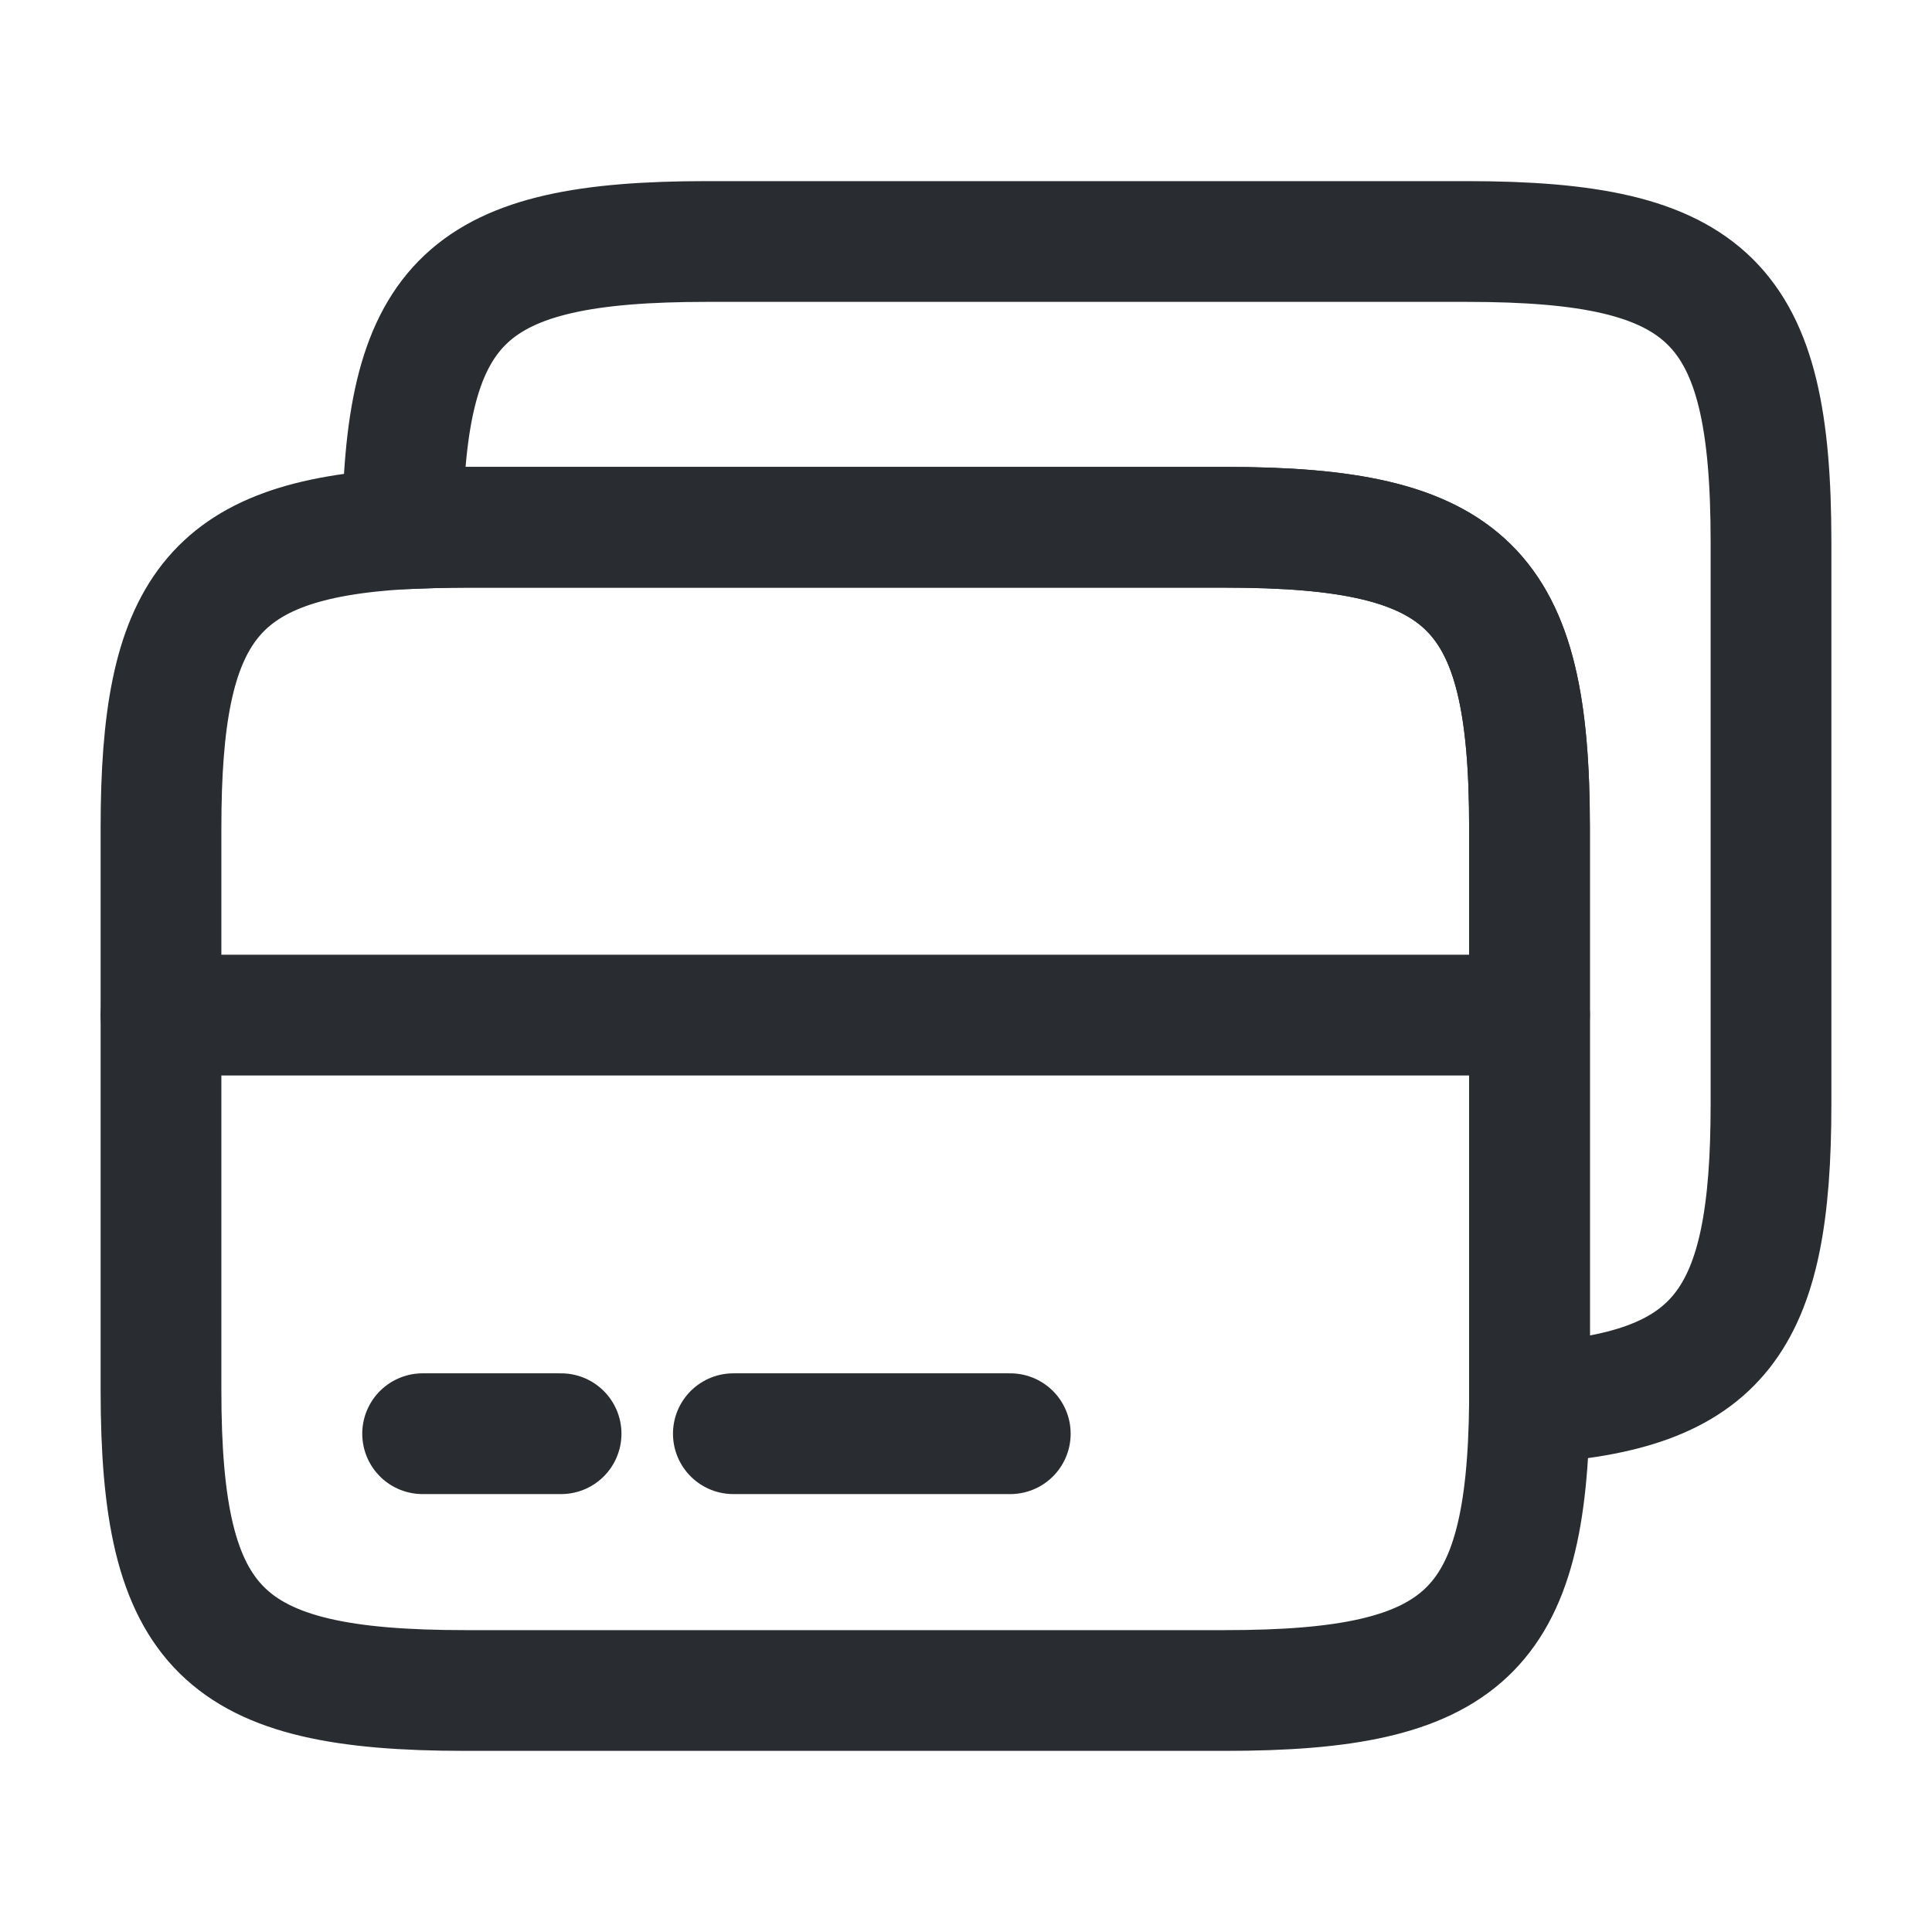
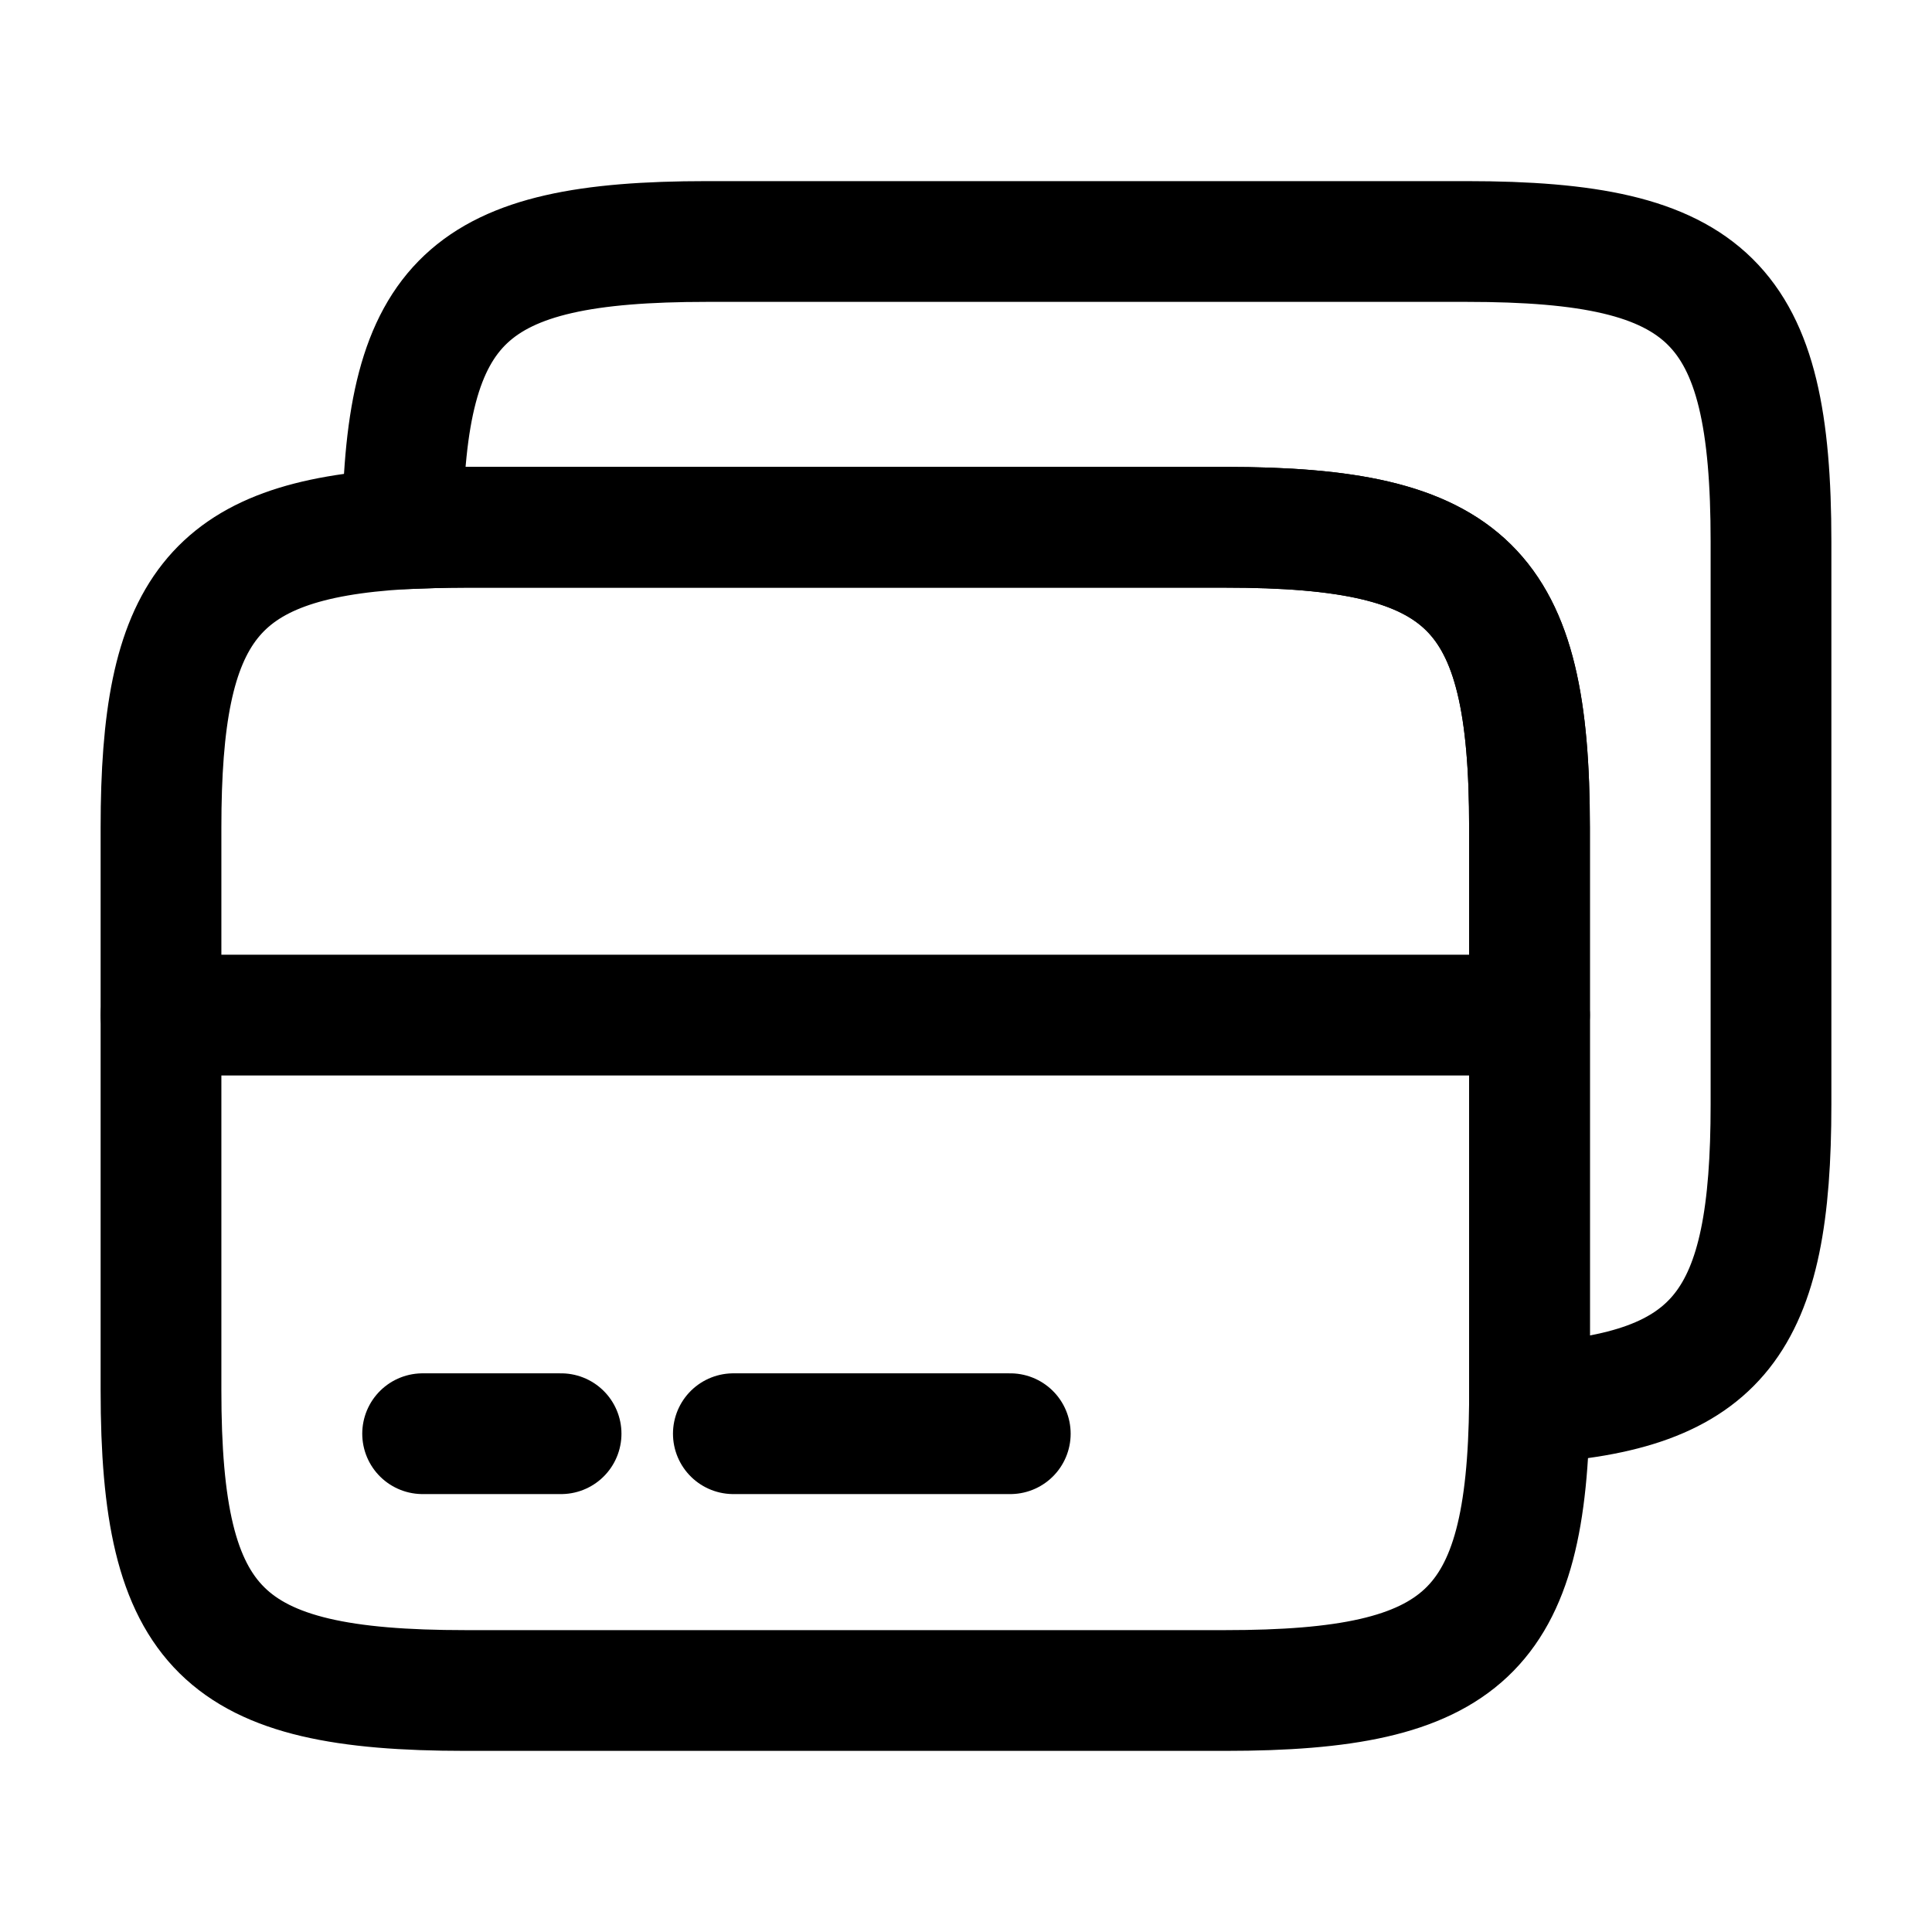
<svg xmlns="http://www.w3.org/2000/svg" width="800px" height="800px" viewBox="0 0 24 24" fill="none">
-   <path d="M2 12.61H19" stroke="#292D32" stroke-width="1.5" stroke-miterlimit="10" stroke-linecap="round" stroke-linejoin="round" />
-   <path d="M19 10.28V17.43C18.97 20.28 18.19 21 15.22 21H5.78C2.76 21 2 20.25 2 17.27V10.28C2 7.58 2.63 6.71 5 6.57C5.24 6.56 5.5 6.55 5.78 6.55H15.22C18.24 6.55 19 7.3 19 10.28Z" stroke="#292D32" stroke-width="1.5" stroke-linecap="round" stroke-linejoin="round" />
-   <path d="M22 6.73V13.72C22 16.42 21.37 17.29 19 17.43V10.28C19 7.3 18.24 6.55 15.22 6.55H5.78C5.5 6.55 5.24 6.56 5 6.57C5.03 3.72 5.81 3 8.78 3H18.22C21.24 3 22 3.75 22 6.73Z" stroke="#292D32" stroke-width="1.5" stroke-linecap="round" stroke-linejoin="round" />
-   <path d="M5.25 17.81H6.97" stroke="#292D32" stroke-width="1.5" stroke-miterlimit="10" stroke-linecap="round" stroke-linejoin="round" />
-   <path d="M9.11 17.81H12.55" stroke="#292D32" stroke-width="1.5" stroke-miterlimit="10" stroke-linecap="round" stroke-linejoin="round" />
+   <path d="M2 12.61H19" stroke="#000" stroke-width="1.5" stroke-miterlimit="10" stroke-linecap="round" stroke-linejoin="round" />
+   <path d="M19 10.28V17.43C18.97 20.28 18.19 21 15.22 21H5.78C2.76 21 2 20.25 2 17.27V10.28C2 7.58 2.63 6.71 5 6.57C5.24 6.56 5.5 6.55 5.78 6.55H15.22C18.24 6.55 19 7.3 19 10.28Z" stroke="#000" stroke-width="1.5" stroke-linecap="round" stroke-linejoin="round" />
+   <path d="M22 6.73V13.72C22 16.42 21.37 17.29 19 17.43V10.28C19 7.3 18.24 6.55 15.22 6.55H5.78C5.5 6.55 5.24 6.56 5 6.57C5.03 3.72 5.81 3 8.78 3H18.22C21.24 3 22 3.75 22 6.73Z" stroke="#000" stroke-width="1.5" stroke-linecap="round" stroke-linejoin="round" />
+   <path d="M5.25 17.81H6.97" stroke="#000" stroke-width="1.5" stroke-miterlimit="10" stroke-linecap="round" stroke-linejoin="round" />
+   <path d="M9.11 17.81H12.55" stroke="#000" stroke-width="1.5" stroke-miterlimit="10" stroke-linecap="round" stroke-linejoin="round" />
</svg>
